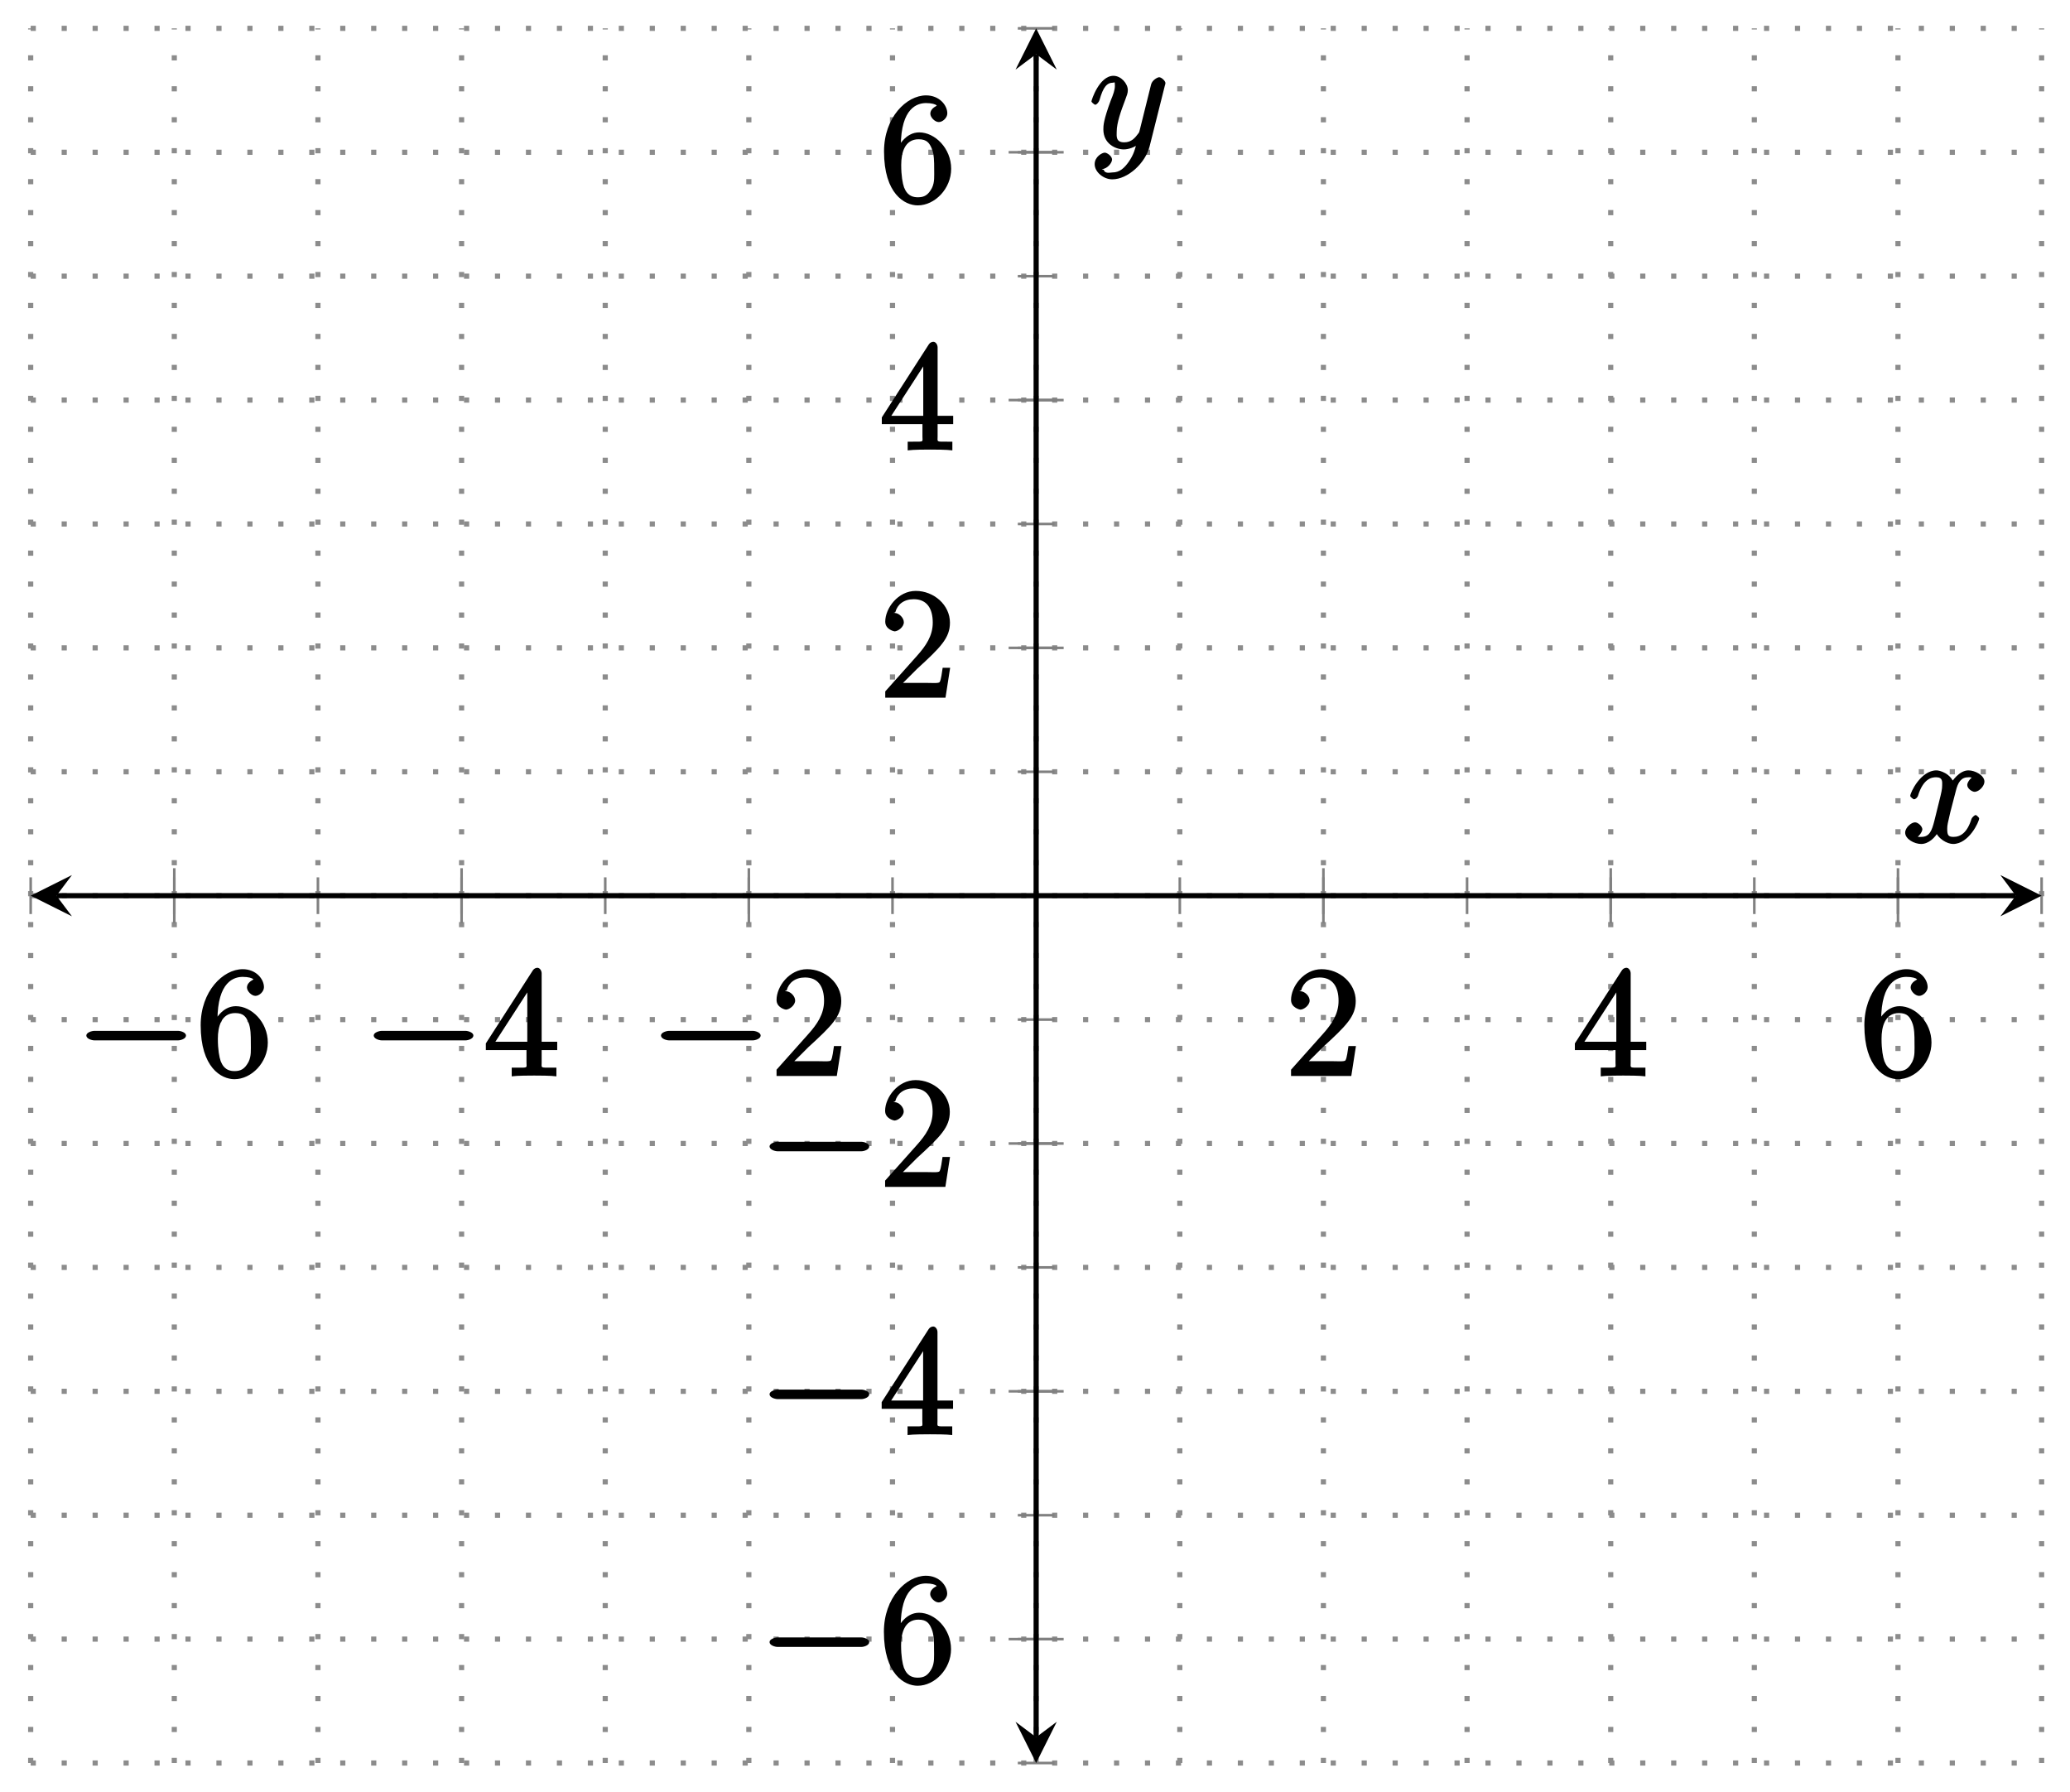
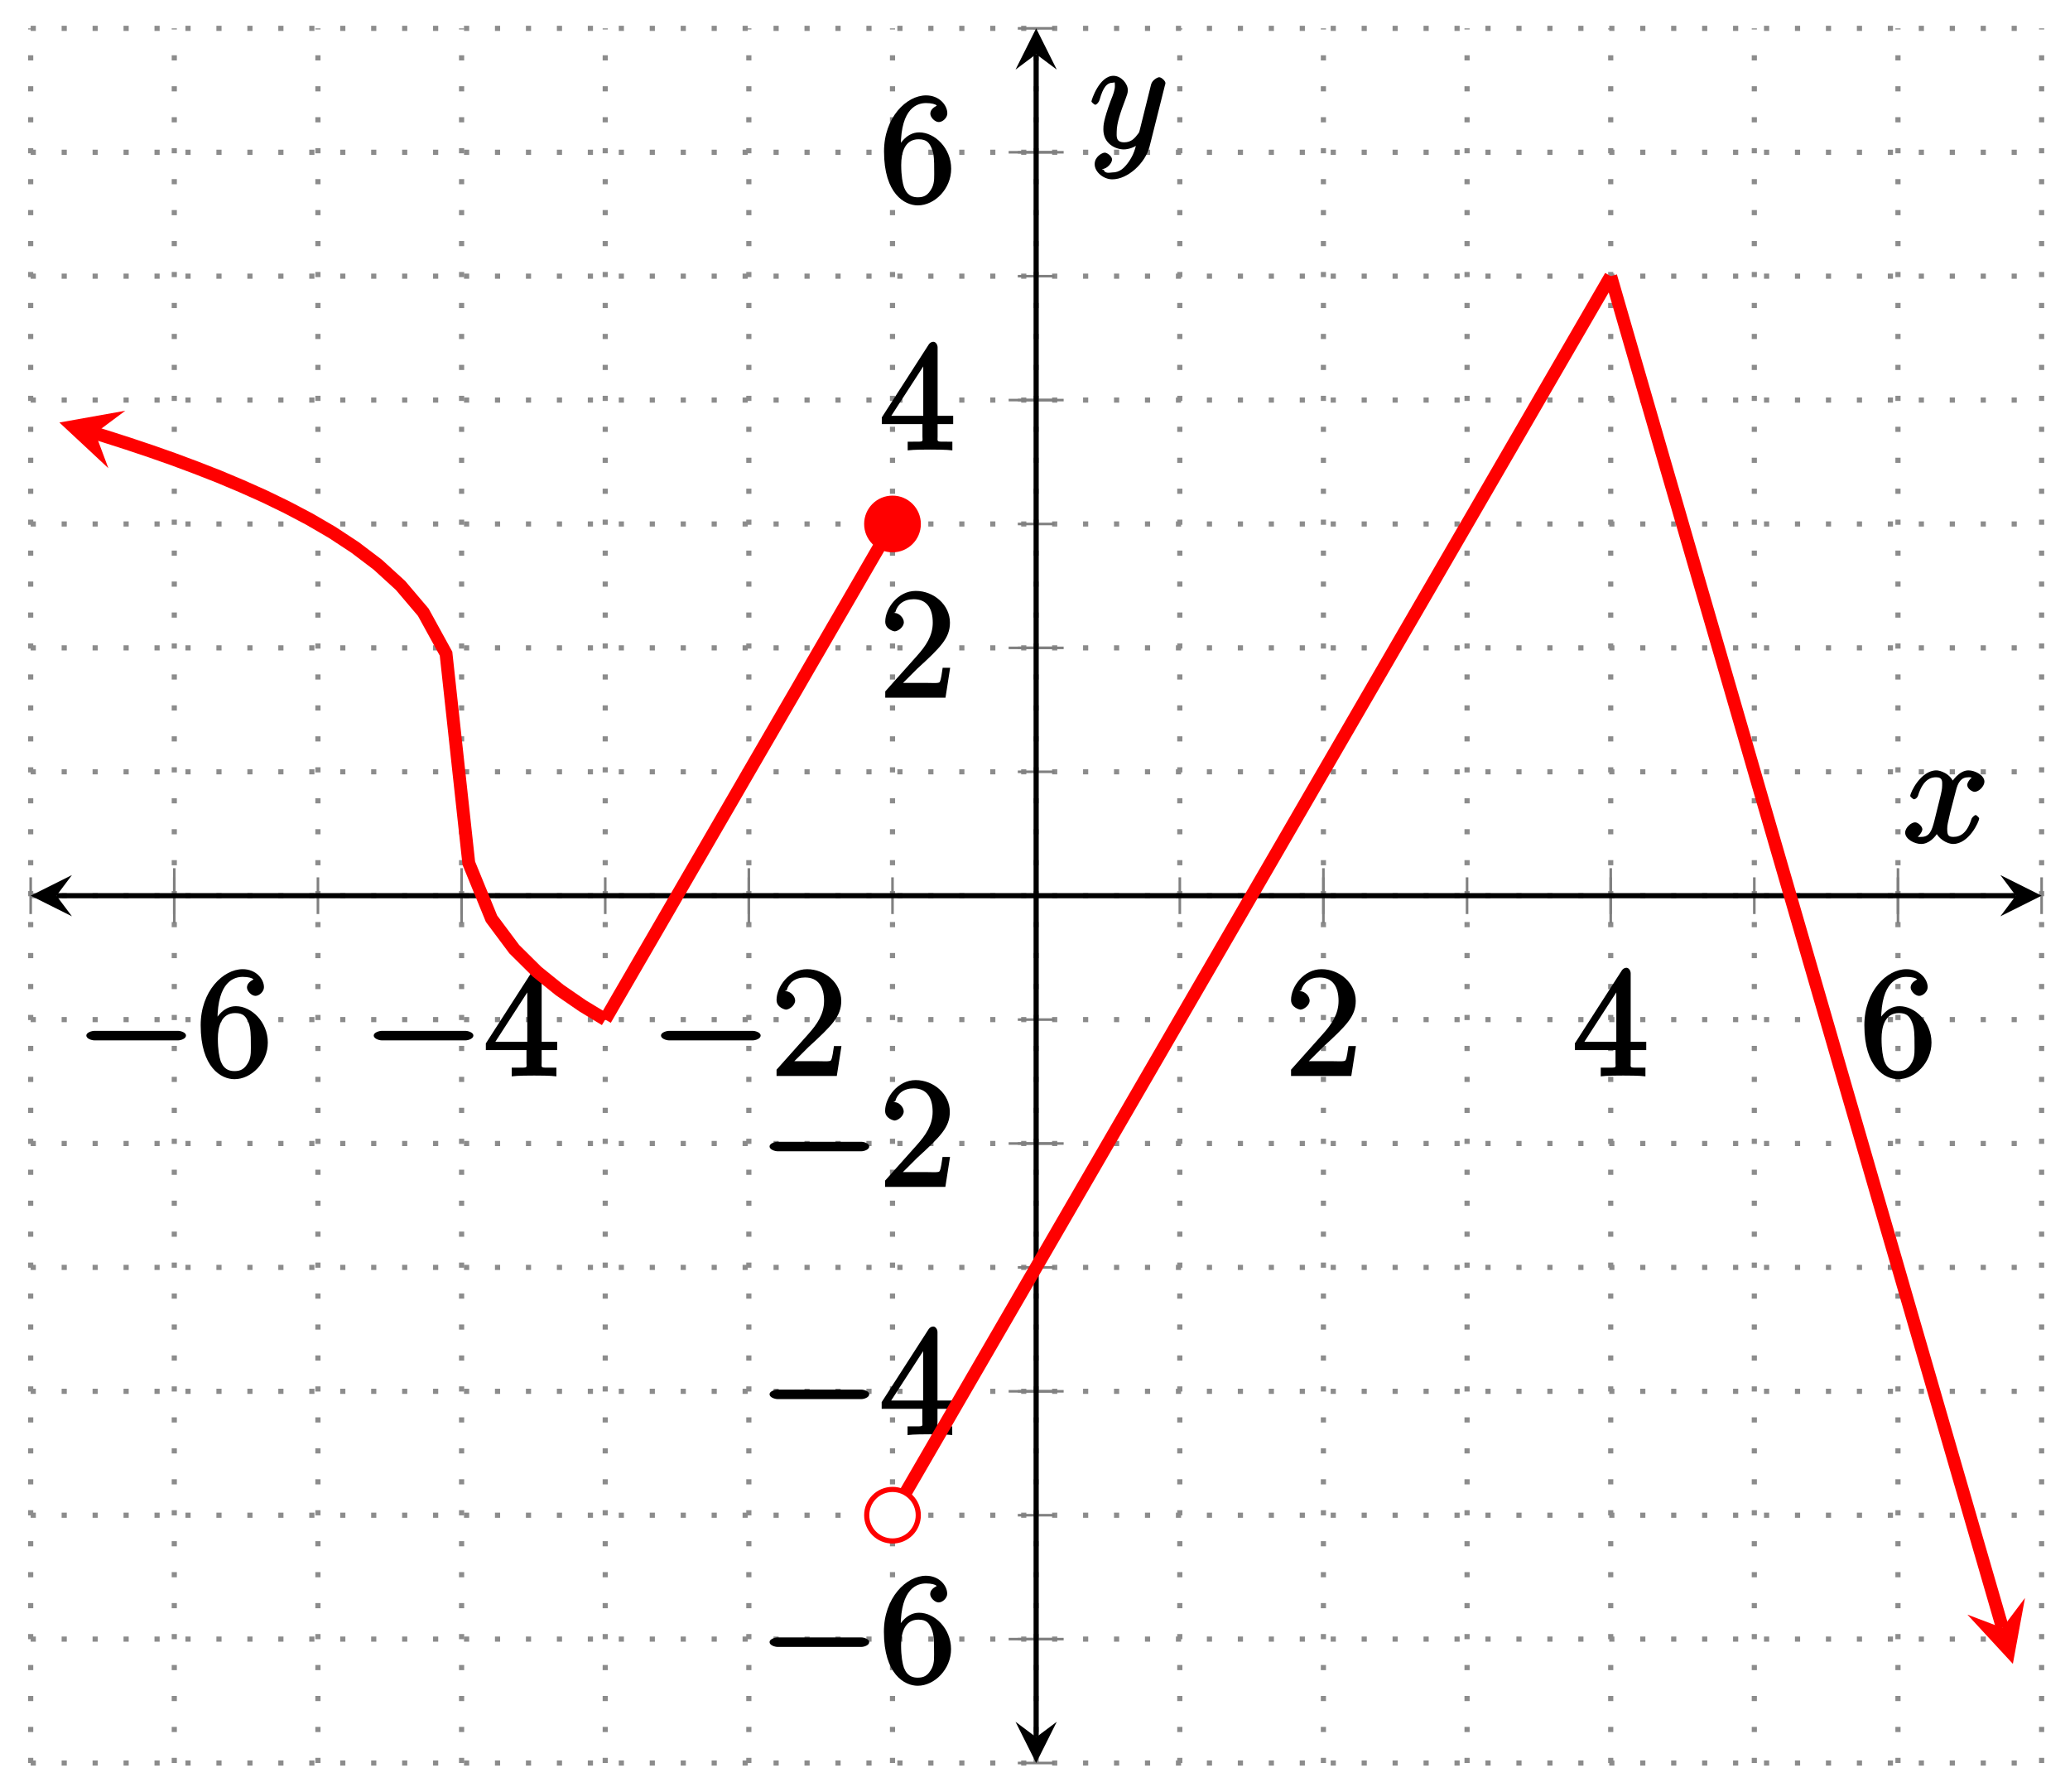
<svg xmlns="http://www.w3.org/2000/svg" xmlns:xlink="http://www.w3.org/1999/xlink" width="159.97pt" height="138.42pt" viewBox="0 0 159.97 138.42" version="1.1">
  <defs>
    <g>
      <symbol overflow="visible" id="glyph0-0">
        <path style="stroke:none;" d="" />
      </symbol>
      <symbol overflow="visible" id="glyph0-1">
        <path style="stroke:none;" d="M 7.875 -2.75 C 8.078 -2.75 8.484 -2.875 8.484 -3.125 C 8.484 -3.359 8.078 -3.484 7.875 -3.484 L 1.406 -3.484 C 1.203 -3.484 0.781 -3.359 0.781 -3.125 C 0.781 -2.875 1.203 -2.75 1.406 -2.75 Z M 7.875 -2.75 " />
      </symbol>
      <symbol overflow="visible" id="glyph1-0">
        <path style="stroke:none;" d="" />
      </symbol>
      <symbol overflow="visible" id="glyph1-1">
        <path style="stroke:none;" d="M 1.625 -4.297 C 1.625 -7.328 2.938 -7.656 3.578 -7.656 C 4.016 -7.656 4.328 -7.562 4.391 -7.469 C 4.531 -7.469 3.906 -7.312 3.906 -6.828 C 3.906 -6.562 4.25 -6.188 4.562 -6.188 C 4.859 -6.188 5.219 -6.516 5.219 -6.859 C 5.219 -7.484 4.609 -8.25 3.578 -8.25 C 2.062 -8.25 0.328 -6.547 0.328 -3.922 C 0.328 -0.641 1.922 0.25 2.938 0.25 C 4.25 0.25 5.516 -1.031 5.516 -2.578 C 5.516 -4.172 4.25 -5.391 3.047 -5.391 C 1.984 -5.391 1.422 -4.312 1.297 -3.984 L 1.625 -3.984 Z M 2.938 -0.375 C 2.188 -0.375 1.984 -0.891 1.875 -1.141 C 1.766 -1.453 1.656 -2.031 1.656 -2.875 C 1.656 -3.812 1.922 -4.859 3 -4.859 C 3.656 -4.859 3.844 -4.547 4.016 -4.141 C 4.203 -3.703 4.203 -3.109 4.203 -2.594 C 4.203 -1.984 4.25 -1.547 4.031 -1.094 C 3.734 -0.531 3.422 -0.375 2.938 -0.375 Z M 2.938 -0.375 " />
      </symbol>
      <symbol overflow="visible" id="glyph1-2">
        <path style="stroke:none;" d="M 4.469 -7.922 C 4.469 -8.156 4.312 -8.359 4.141 -8.359 C 4.047 -8.359 3.891 -8.312 3.797 -8.172 L 0.156 -2.516 L 0.156 -2 L 3.297 -2 L 3.297 -1.047 C 3.297 -0.609 3.438 -0.641 2.562 -0.641 L 2.156 -0.641 L 2.156 0.031 C 2.609 -0.031 3.547 -0.031 3.891 -0.031 C 4.219 -0.031 5.172 -0.031 5.609 0.031 L 5.609 -0.641 L 5.219 -0.641 C 4.344 -0.641 4.469 -0.609 4.469 -1.047 L 4.469 -2 L 5.672 -2 L 5.672 -2.641 L 4.469 -2.641 Z M 3.359 -7 L 3.359 -2.641 L 0.891 -2.641 L 3.641 -6.891 Z M 3.359 -7 " />
      </symbol>
      <symbol overflow="visible" id="glyph1-3">
        <path style="stroke:none;" d="M 5.266 -2.312 L 4.859 -2.312 C 4.797 -1.953 4.75 -1.406 4.625 -1.203 C 4.547 -1.094 3.984 -1.141 3.625 -1.141 L 1.406 -1.141 L 1.516 -0.891 C 1.844 -1.156 2.562 -1.922 2.875 -2.219 C 4.703 -3.891 5.422 -4.609 5.422 -5.797 C 5.422 -7.172 4.172 -8.25 2.781 -8.25 C 1.406 -8.25 0.422 -6.906 0.422 -5.875 C 0.422 -5.266 1.109 -5.125 1.141 -5.125 C 1.406 -5.125 1.859 -5.453 1.859 -5.828 C 1.859 -6.172 1.484 -6.547 1.141 -6.547 C 1.047 -6.547 1.016 -6.547 1.203 -6.609 C 1.359 -7.203 1.859 -7.609 2.625 -7.609 C 3.641 -7.609 4.094 -6.891 4.094 -5.797 C 4.094 -4.781 3.562 -4 2.875 -3.234 L 0.422 -0.484 L 0.422 0 L 5.078 0 L 5.438 -2.312 Z M 5.266 -2.312 " />
      </symbol>
      <symbol overflow="visible" id="glyph2-0">
        <path style="stroke:none;" d="" />
      </symbol>
      <symbol overflow="visible" id="glyph2-1">
        <path style="stroke:none;" d="M 5.672 -5.172 C 5.281 -5.109 4.969 -4.656 4.969 -4.438 C 4.969 -4.141 5.359 -3.906 5.531 -3.906 C 5.891 -3.906 6.297 -4.359 6.297 -4.688 C 6.297 -5.188 5.562 -5.562 5.062 -5.562 C 4.344 -5.562 3.766 -4.703 3.656 -4.469 L 3.984 -4.469 C 3.703 -5.359 2.812 -5.562 2.594 -5.562 C 1.375 -5.562 0.562 -3.844 0.562 -3.578 C 0.562 -3.531 0.781 -3.328 0.859 -3.328 C 0.953 -3.328 1.094 -3.438 1.156 -3.578 C 1.562 -4.922 2.219 -5.031 2.562 -5.031 C 3.094 -5.031 3.031 -4.672 3.031 -4.391 C 3.031 -4.125 2.969 -3.844 2.828 -3.281 L 2.422 -1.641 C 2.234 -0.922 2.062 -0.422 1.422 -0.422 C 1.359 -0.422 1.172 -0.375 0.922 -0.531 L 0.812 -0.281 C 1.25 -0.359 1.5 -0.859 1.5 -1 C 1.5 -1.25 1.156 -1.547 0.938 -1.547 C 0.641 -1.547 0.172 -1.141 0.172 -0.75 C 0.172 -0.25 0.891 0.125 1.406 0.125 C 1.984 0.125 2.5 -0.375 2.75 -0.859 L 2.469 -0.969 C 2.672 -0.266 3.438 0.125 3.875 0.125 C 5.094 0.125 5.891 -1.594 5.891 -1.859 C 5.891 -1.906 5.688 -2.109 5.625 -2.109 C 5.516 -2.109 5.328 -1.906 5.297 -1.812 C 4.969 -0.75 4.453 -0.422 3.906 -0.422 C 3.484 -0.422 3.422 -0.578 3.422 -1.062 C 3.422 -1.328 3.469 -1.516 3.656 -2.312 L 4.078 -3.938 C 4.25 -4.656 4.5 -5.031 5.062 -5.031 C 5.078 -5.031 5.297 -5.062 5.547 -4.906 Z M 5.672 -5.172 " />
      </symbol>
      <symbol overflow="visible" id="glyph2-2">
        <path style="stroke:none;" d="M 3.031 1.094 C 2.703 1.547 2.359 1.906 1.766 1.906 C 1.625 1.906 1.203 2.031 1.109 1.703 C 0.906 1.641 0.969 1.641 0.984 1.641 C 1.344 1.641 1.75 1.188 1.75 0.906 C 1.75 0.641 1.359 0.375 1.188 0.375 C 0.984 0.375 0.406 0.688 0.406 1.266 C 0.406 1.875 1.094 2.438 1.766 2.438 C 2.969 2.438 4.328 1.188 4.656 -0.125 L 5.828 -4.797 C 5.844 -4.859 5.875 -4.922 5.875 -5 C 5.875 -5.172 5.562 -5.453 5.391 -5.453 C 5.281 -5.453 4.859 -5.25 4.766 -4.891 L 3.891 -1.375 C 3.828 -1.156 3.875 -1.25 3.781 -1.109 C 3.531 -0.781 3.266 -0.422 2.688 -0.422 C 2.016 -0.422 2.109 -0.922 2.109 -1.25 C 2.109 -1.922 2.438 -2.844 2.766 -3.703 C 2.891 -4.047 2.969 -4.219 2.969 -4.453 C 2.969 -4.953 2.453 -5.562 1.859 -5.562 C 0.766 -5.562 0.156 -3.688 0.156 -3.578 C 0.156 -3.531 0.375 -3.328 0.453 -3.328 C 0.562 -3.328 0.734 -3.531 0.781 -3.688 C 1.062 -4.703 1.359 -5.031 1.828 -5.031 C 1.938 -5.031 1.969 -5.172 1.969 -4.781 C 1.969 -4.469 1.844 -4.125 1.656 -3.672 C 1.078 -2.109 1.078 -1.703 1.078 -1.422 C 1.078 -0.281 2.062 0.125 2.656 0.125 C 3 0.125 3.531 -0.031 3.844 -0.344 L 3.688 -0.516 C 3.516 0.141 3.438 0.5 3.031 1.094 Z M 3.031 1.094 " />
      </symbol>
    </g>
+     <clipPath id="clip1">
+       <path d="M 2.371 19 L 61 19 L 61 93 L 2.371 93 Z M 2.371 19 " />
+     </clipPath>
+     <clipPath id="clip2">
+       <path d="M 110 7 L 157.777 7 L 157.777 136.23 L 110 136.23 Z M 110 7 " />
+     </clipPath>
  </defs>
  <g id="surface1">
    <path style="fill:none;stroke-width:0.399;stroke-linecap:butt;stroke-linejoin:miter;stroke:rgb(54.999%,54.999%,54.999%);stroke-opacity:1;stroke-dasharray:0.399,1.993;stroke-miterlimit:10;" d="M 0.001 -0 L 0.001 134.039 M 11.099 -0 L 11.099 134.039 M 22.2 -0 L 22.2 134.039 M 33.302 -0 L 33.302 134.039 M 44.403 -0 L 44.403 134.039 M 55.501 -0 L 55.501 134.039 M 66.603 -0 L 66.603 134.039 M 77.704 -0 L 77.704 134.039 M 88.806 -0 L 88.806 134.039 M 99.903 -0 L 99.903 134.039 M 111.005 -0 L 111.005 134.039 M 122.107 -0 L 122.107 134.039 M 133.204 -0 L 133.204 134.039 M 144.306 -0 L 144.306 134.039 M 155.407 -0 L 155.407 134.039 " transform="matrix(1,0,0,-1,2.37,136.23)" />
    <path style="fill:none;stroke-width:0.399;stroke-linecap:butt;stroke-linejoin:miter;stroke:rgb(54.999%,54.999%,54.999%);stroke-opacity:1;stroke-dasharray:0.399,1.993;stroke-miterlimit:10;" d="M 0.001 -0 L 155.407 -0 M 0.001 9.574 L 155.407 9.574 M 0.001 19.148 L 155.407 19.148 M 0.001 28.722 L 155.407 28.722 M 0.001 38.296 L 155.407 38.296 M 0.001 47.871 L 155.407 47.871 M 0.001 57.445 L 155.407 57.445 M 0.001 67.019 L 155.407 67.019 M 0.001 76.593 L 155.407 76.593 M 0.001 86.168 L 155.407 86.168 M 0.001 95.742 L 155.407 95.742 M 0.001 105.316 L 155.407 105.316 M 0.001 114.89 L 155.407 114.89 M 0.001 124.464 L 155.407 124.464 M 0.001 134.039 L 155.407 134.039 " transform="matrix(1,0,0,-1,2.37,136.23)" />
    <path style="fill:none;stroke-width:0.199;stroke-linecap:butt;stroke-linejoin:miter;stroke:rgb(50%,50%,50%);stroke-opacity:1;stroke-miterlimit:10;" d="M 0.001 65.601 L 0.001 68.437 M 11.099 65.601 L 11.099 68.437 M 22.2 65.601 L 22.2 68.437 M 33.302 65.601 L 33.302 68.437 M 44.403 65.601 L 44.403 68.437 M 55.501 65.601 L 55.501 68.437 M 66.603 65.601 L 66.603 68.437 M 77.704 65.601 L 77.704 68.437 M 88.806 65.601 L 88.806 68.437 M 99.903 65.601 L 99.903 68.437 M 111.005 65.601 L 111.005 68.437 M 122.107 65.601 L 122.107 68.437 M 133.204 65.601 L 133.204 68.437 M 144.306 65.601 L 144.306 68.437 M 155.407 65.601 L 155.407 68.437 " transform="matrix(1,0,0,-1,2.37,136.23)" />
    <path style="fill:none;stroke-width:0.199;stroke-linecap:butt;stroke-linejoin:miter;stroke:rgb(50%,50%,50%);stroke-opacity:1;stroke-miterlimit:10;" d="M 11.099 64.894 L 11.099 69.144 M 33.302 64.894 L 33.302 69.144 M 55.501 64.894 L 55.501 69.144 M 99.903 64.894 L 99.903 69.144 M 122.107 64.894 L 122.107 69.144 M 144.306 64.894 L 144.306 69.144 " transform="matrix(1,0,0,-1,2.37,136.23)" />
    <path style="fill:none;stroke-width:0.199;stroke-linecap:butt;stroke-linejoin:miter;stroke:rgb(50%,50%,50%);stroke-opacity:1;stroke-miterlimit:10;" d="M 76.286 -0 L 79.122 -0 M 76.286 9.574 L 79.122 9.574 M 76.286 19.148 L 79.122 19.148 M 76.286 28.722 L 79.122 28.722 M 76.286 38.296 L 79.122 38.296 M 76.286 47.871 L 79.122 47.871 M 76.286 57.445 L 79.122 57.445 M 76.286 67.019 L 79.122 67.019 M 76.286 76.593 L 79.122 76.593 M 76.286 86.168 L 79.122 86.168 M 76.286 95.742 L 79.122 95.742 M 76.286 105.316 L 79.122 105.316 M 76.286 114.89 L 79.122 114.89 M 76.286 124.464 L 79.122 124.464 M 76.286 134.039 L 79.122 134.039 " transform="matrix(1,0,0,-1,2.37,136.23)" />
    <path style="fill:none;stroke-width:0.199;stroke-linecap:butt;stroke-linejoin:miter;stroke:rgb(50%,50%,50%);stroke-opacity:1;stroke-miterlimit:10;" d="M 75.579 9.574 L 79.829 9.574 M 75.579 28.722 L 79.829 28.722 M 75.579 47.871 L 79.829 47.871 M 75.579 86.168 L 79.829 86.168 M 75.579 105.316 L 79.829 105.316 M 75.579 124.464 L 79.829 124.464 " transform="matrix(1,0,0,-1,2.37,136.23)" />
    <path style="fill:none;stroke-width:0.399;stroke-linecap:butt;stroke-linejoin:miter;stroke:rgb(0%,0%,0%);stroke-opacity:1;stroke-miterlimit:10;" d="M 1.993 67.019 L 153.415 67.019 " transform="matrix(1,0,0,-1,2.37,136.23)" />
    <path style=" stroke:none;fill-rule:nonzero;fill:rgb(0%,0%,0%);fill-opacity:1;" d="M 2.371 69.211 L 5.559 70.805 L 4.363 69.211 L 5.559 67.617 " />
    <path style=" stroke:none;fill-rule:nonzero;fill:rgb(0%,0%,0%);fill-opacity:1;" d="M 157.777 69.211 L 154.59 67.617 L 155.785 69.211 L 154.59 70.805 " />
    <path style="fill:none;stroke-width:0.399;stroke-linecap:butt;stroke-linejoin:miter;stroke:rgb(0%,0%,0%);stroke-opacity:1;stroke-miterlimit:10;" d="M 77.704 1.992 L 77.704 132.046 " transform="matrix(1,0,0,-1,2.37,136.23)" />
    <path style=" stroke:none;fill-rule:nonzero;fill:rgb(0%,0%,0%);fill-opacity:1;" d="M 80.074 136.23 L 81.668 133.043 L 80.074 134.238 L 78.48 133.043 " />
    <path style=" stroke:none;fill-rule:nonzero;fill:rgb(0%,0%,0%);fill-opacity:1;" d="M 80.074 2.191 L 78.48 5.379 L 80.074 4.184 L 81.668 5.379 " />
    <g style="fill:rgb(0%,0%,0%);fill-opacity:1;">
      <use xlink:href="#glyph0-1" x="5.89" y="83.14" />
    </g>
    <g style="fill:rgb(0%,0%,0%);fill-opacity:1;">
      <use xlink:href="#glyph1-1" x="15.18" y="83.14" />
    </g>
    <g style="fill:rgb(0%,0%,0%);fill-opacity:1;">
      <use xlink:href="#glyph0-1" x="28.1" y="83.14" />
    </g>
    <g style="fill:rgb(0%,0%,0%);fill-opacity:1;">
      <use xlink:href="#glyph1-2" x="37.39" y="83.14" />
    </g>
    <g style="fill:rgb(0%,0%,0%);fill-opacity:1;">
      <use xlink:href="#glyph0-1" x="50.3" y="83.14" />
    </g>
    <g style="fill:rgb(0%,0%,0%);fill-opacity:1;">
      <use xlink:href="#glyph1-3" x="59.59" y="83.14" />
    </g>
    <g style="fill:rgb(0%,0%,0%);fill-opacity:1;">
      <use xlink:href="#glyph1-3" x="99.35" y="83.14" />
    </g>
    <g style="fill:rgb(0%,0%,0%);fill-opacity:1;">
      <use xlink:href="#glyph1-2" x="121.55" y="83.14" />
    </g>
    <g style="fill:rgb(0%,0%,0%);fill-opacity:1;">
      <use xlink:href="#glyph1-1" x="143.75" y="83.14" />
    </g>
    <g style="fill:rgb(0%,0%,0%);fill-opacity:1;">
      <use xlink:href="#glyph0-1" x="58.69" y="130.01" />
    </g>
    <g style="fill:rgb(0%,0%,0%);fill-opacity:1;">
      <use xlink:href="#glyph1-1" x="67.98" y="130.01" />
    </g>
    <g style="fill:rgb(0%,0%,0%);fill-opacity:1;">
      <use xlink:href="#glyph0-1" x="58.69" y="110.86" />
    </g>
    <g style="fill:rgb(0%,0%,0%);fill-opacity:1;">
      <use xlink:href="#glyph1-2" x="67.98" y="110.86" />
    </g>
    <g style="fill:rgb(0%,0%,0%);fill-opacity:1;">
      <use xlink:href="#glyph0-1" x="58.69" y="91.71" />
    </g>
    <g style="fill:rgb(0%,0%,0%);fill-opacity:1;">
      <use xlink:href="#glyph1-3" x="67.98" y="91.71" />
    </g>
    <g style="fill:rgb(0%,0%,0%);fill-opacity:1;">
      <use xlink:href="#glyph1-3" x="67.99" y="53.91" />
    </g>
    <g style="fill:rgb(0%,0%,0%);fill-opacity:1;">
      <use xlink:href="#glyph1-2" x="67.99" y="34.77" />
    </g>
    <g style="fill:rgb(0%,0%,0%);fill-opacity:1;">
      <use xlink:href="#glyph1-1" x="67.99" y="15.62" />
    </g>
+     <g clip-path="url(#clip1)" clip-rule="nonzero">
+       <path style="fill:none;stroke-width:0.996;stroke-linecap:butt;stroke-linejoin:miter;stroke:rgb(100%,0%,0%);stroke-opacity:1;stroke-miterlimit:10;" d="M 4.993 102.761 L 3.978 103.062 L 5.735 102.523 L 7.493 101.96 L 9.251 101.371 L 11.009 100.753 L 12.767 100.097 L 14.525 99.41 L 16.282 98.671 L 18.04 97.886 L 19.794 97.035 L 21.552 96.109 L 23.31 95.085 L 25.067 93.929 L 26.825 92.597 L 28.583 90.992 L 30.341 88.921 L 32.099 85.722 L 33.857 69.539 L 35.614 65.242 L 37.372 62.886 L 39.13 61.144 L 40.888 59.722 L 42.646 58.511 L 44.403 57.445 " transform="matrix(1,0,0,-1,2.37,136.23)" />
+     </g>
+     <path style=" stroke:none;fill-rule:nonzero;fill:rgb(100%,0%,0%);fill-opacity:1;" d="M 4.59 32.648 L 8.375 36.18 L 7.363 33.469 L 9.684 31.738 " />
+     <path style="fill:none;stroke-width:0.996;stroke-linecap:butt;stroke-linejoin:miter;stroke:rgb(100%,0%,0%);stroke-opacity:1;stroke-miterlimit:10;" d="M 44.403 57.445 L 45.325 59.042 L 46.251 60.636 L 47.177 62.234 L 48.103 63.828 L 49.028 65.425 L 49.95 67.019 L 50.876 68.617 L 51.802 70.21 L 52.728 71.808 L 53.653 73.402 L 54.579 75 L 55.501 76.593 L 56.427 78.191 L 57.353 79.785 L 58.278 81.382 L 59.204 82.976 L 60.126 84.574 L 61.052 86.168 L 61.978 87.765 L 62.903 89.359 L 63.829 90.957 L 64.751 92.55 L 65.677 94.148 L 66.603 95.742 " transform="matrix(1,0,0,-1,2.37,136.23)" />
+     <path style="fill:none;stroke-width:0.996;stroke-linecap:butt;stroke-linejoin:miter;stroke:rgb(100%,0%,0%);stroke-opacity:1;stroke-miterlimit:10;" d="M 66.603 19.148 L 68.915 23.136 L 71.228 27.128 L 78.165 39.093 L 80.478 43.085 L 87.415 55.05 L 89.728 59.042 L 96.665 71.007 L 98.978 75 L 105.915 86.964 L 108.232 90.957 L 115.169 102.921 L 117.482 106.914 L 122.107 114.89 " transform="matrix(1,0,0,-1,2.37,136.23)" />
+     <g clip-path="url(#clip2)" clip-rule="nonzero">
+       <path style="fill:none;stroke-width:0.996;stroke-linecap:butt;stroke-linejoin:miter;stroke:rgb(100%,0%,0%);stroke-opacity:1;stroke-miterlimit:10;" d="M 122.107 114.89 L 123.4 110.421 L 124.696 105.953 L 125.989 101.488 L 127.286 97.019 L 128.579 92.55 L 129.876 88.082 L 131.169 83.617 L 132.466 79.148 L 133.759 74.679 L 136.353 65.742 L 137.646 61.277 L 138.942 56.808 L 140.235 52.339 L 141.532 47.871 L 142.825 43.402 L 144.122 38.937 L 145.415 34.468 L 146.712 30 L 148.005 25.531 L 149.302 21.062 L 150.595 16.597 L 151.892 12.128 L 152.38 10.441 " transform="matrix(1,0,0,-1,2.37,136.23)" />
+     </g>
+     <path style=" stroke:none;fill-rule:nonzero;fill:rgb(100%,0%,0%);fill-opacity:1;" d="M 155.555 128.57 L 156.492 123.473 L 154.75 125.789 L 152.039 124.762 " />
+     <path style="fill-rule:nonzero;fill:rgb(100%,0%,0%);fill-opacity:1;stroke-width:0.399;stroke-linecap:butt;stroke-linejoin:miter;stroke:rgb(100%,0%,0%);stroke-opacity:1;stroke-miterlimit:10;" d="M 68.595 95.742 C 68.595 96.843 67.704 97.734 66.603 97.734 C 65.501 97.734 64.61 96.843 64.61 95.742 C 64.61 94.64 65.501 93.75 66.603 93.75 C 67.704 93.75 68.595 94.64 68.595 95.742 Z M 68.595 95.742 " transform="matrix(1,0,0,-1,2.37,136.23)" />
+     <path style="fill-rule:nonzero;fill:rgb(100%,100%,100%);fill-opacity:1;stroke-width:0.399;stroke-linecap:butt;stroke-linejoin:miter;stroke:rgb(100%,0%,0%);stroke-opacity:1;stroke-miterlimit:10;" d="M 68.595 19.148 C 68.595 20.25 67.704 21.14 66.603 21.14 C 65.501 21.14 64.61 20.25 64.61 19.148 C 64.61 18.046 65.501 17.156 66.603 17.156 C 67.704 17.156 68.595 18.046 68.595 19.148 Z M 68.595 19.148 " transform="matrix(1,0,0,-1,2.37,136.23)" />
    <g style="fill:rgb(0%,0%,0%);fill-opacity:1;">
      <use xlink:href="#glyph2-1" x="147.06" y="65.09" />
    </g>
    <g style="fill:rgb(0%,0%,0%);fill-opacity:1;">
      <use xlink:href="#glyph2-2" x="84.19" y="11.42" />
    </g>
  </g>
</svg>
